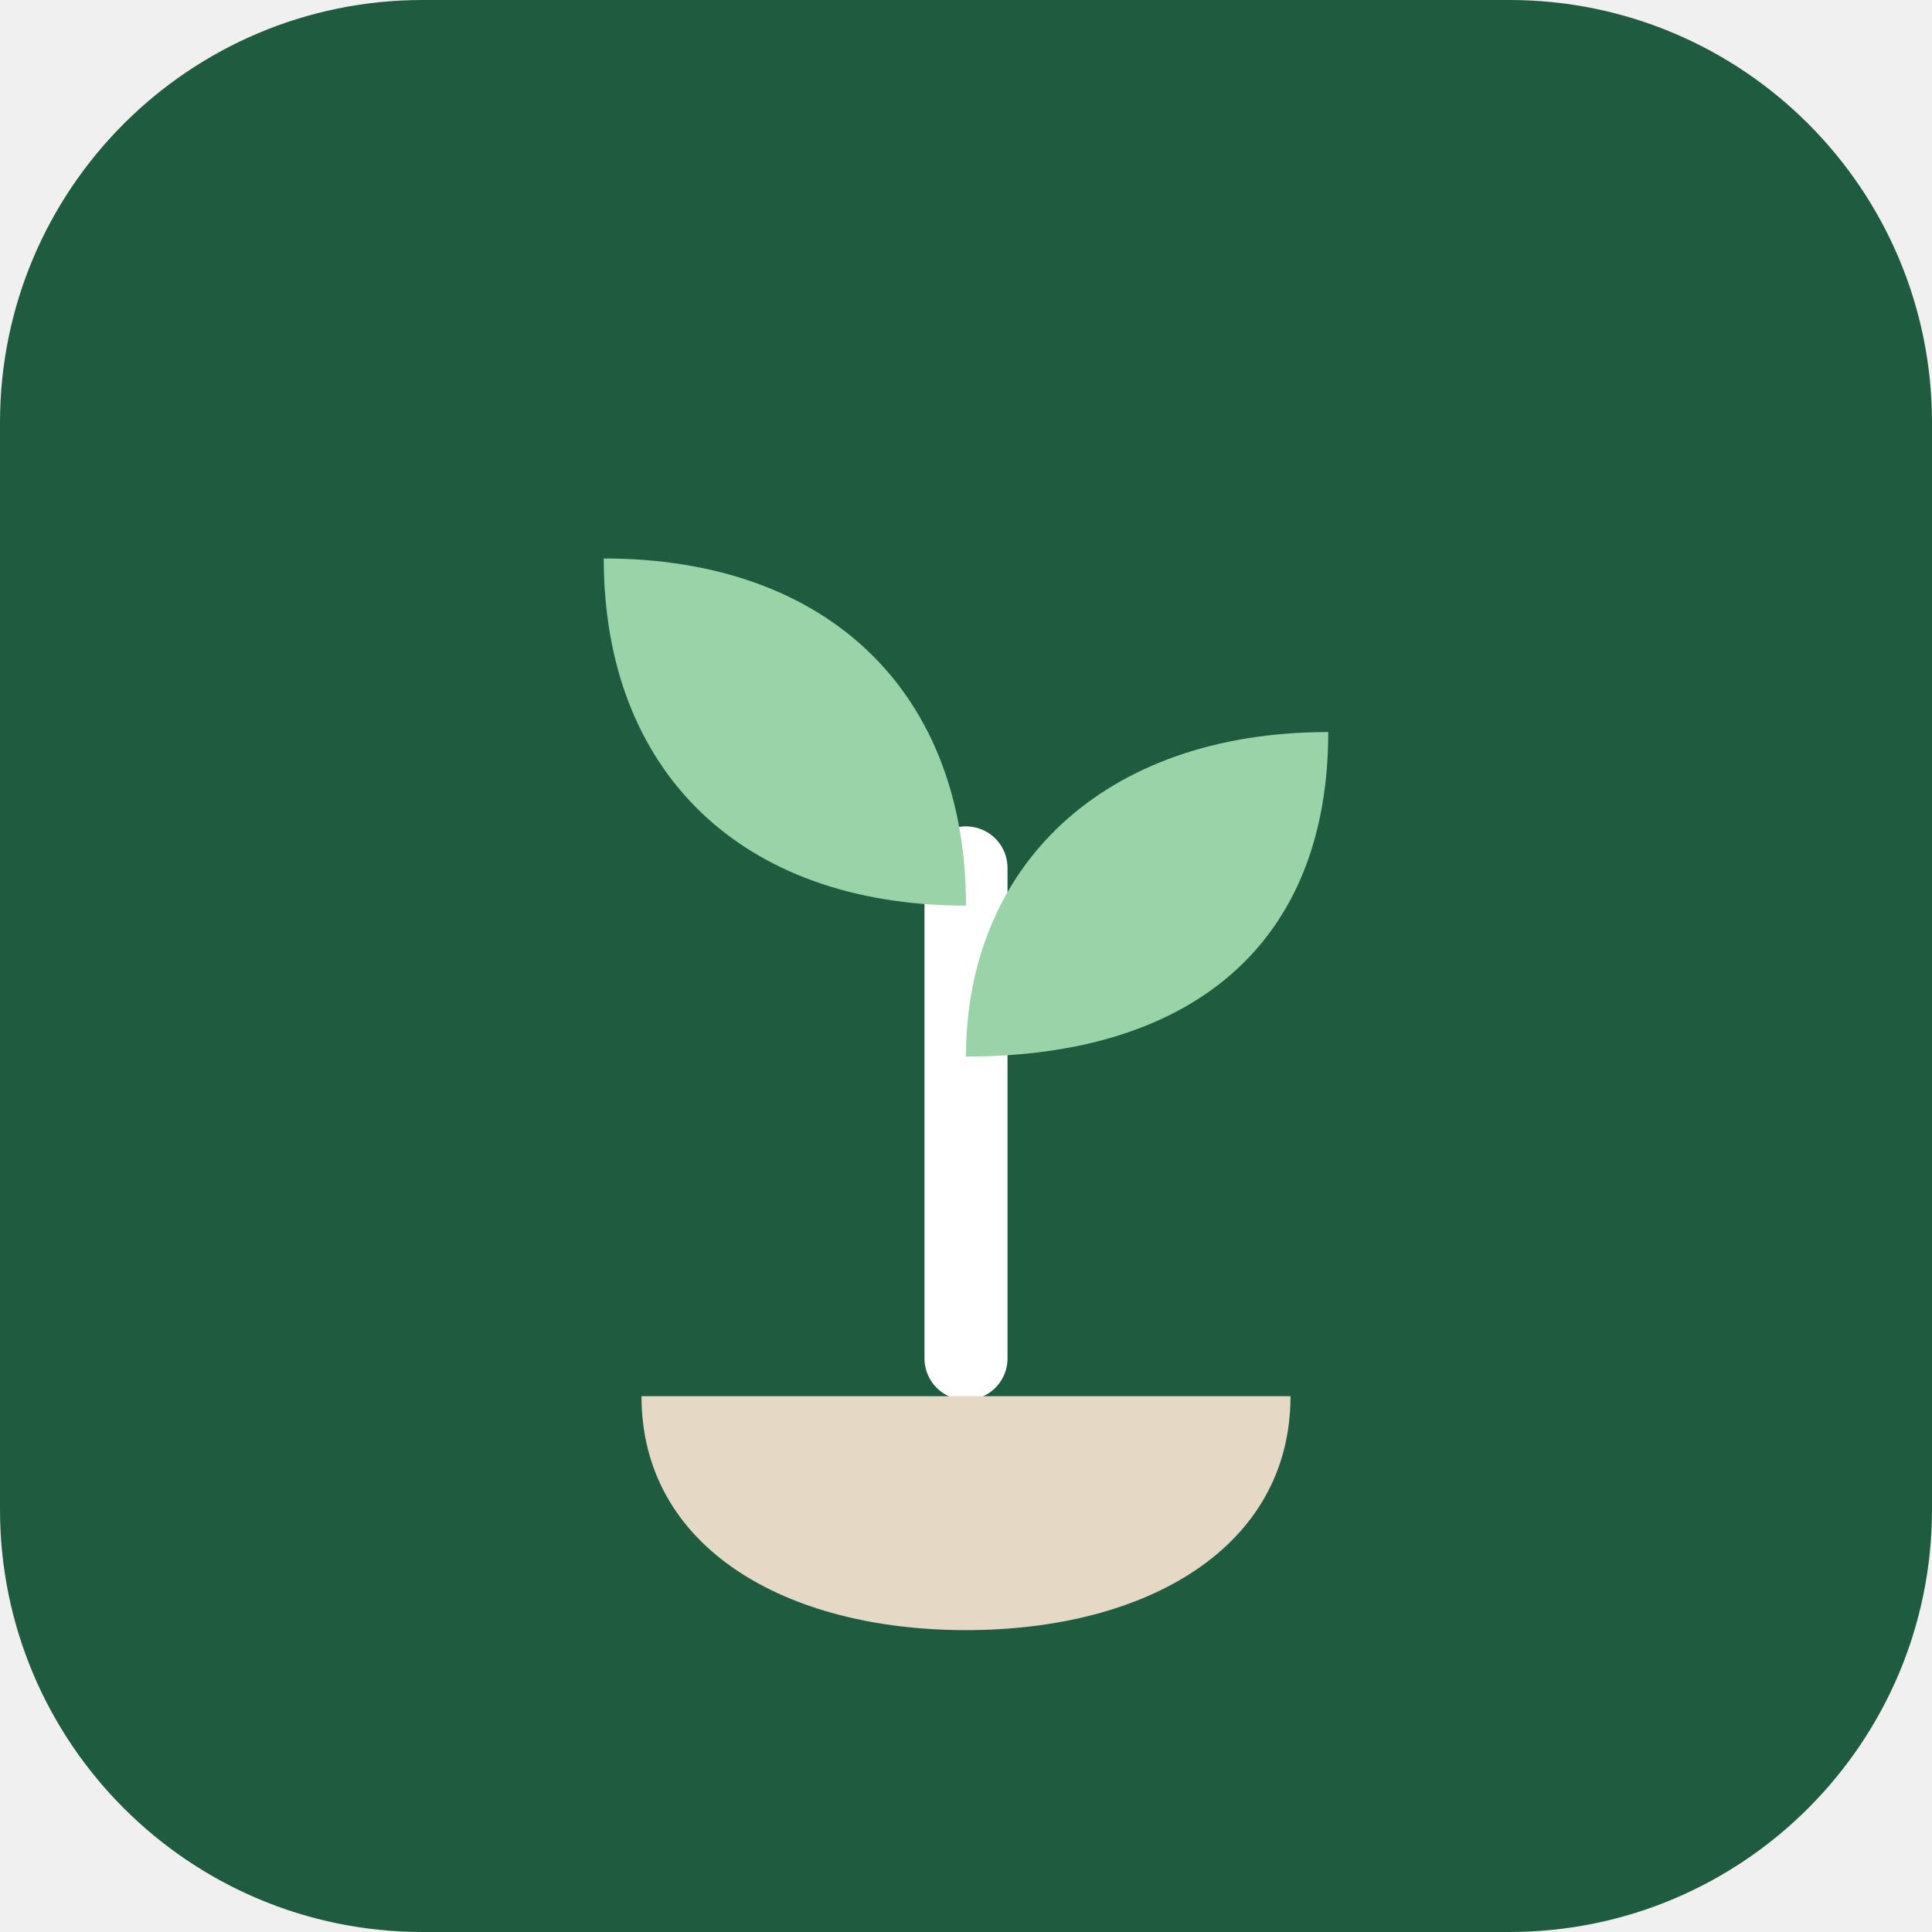
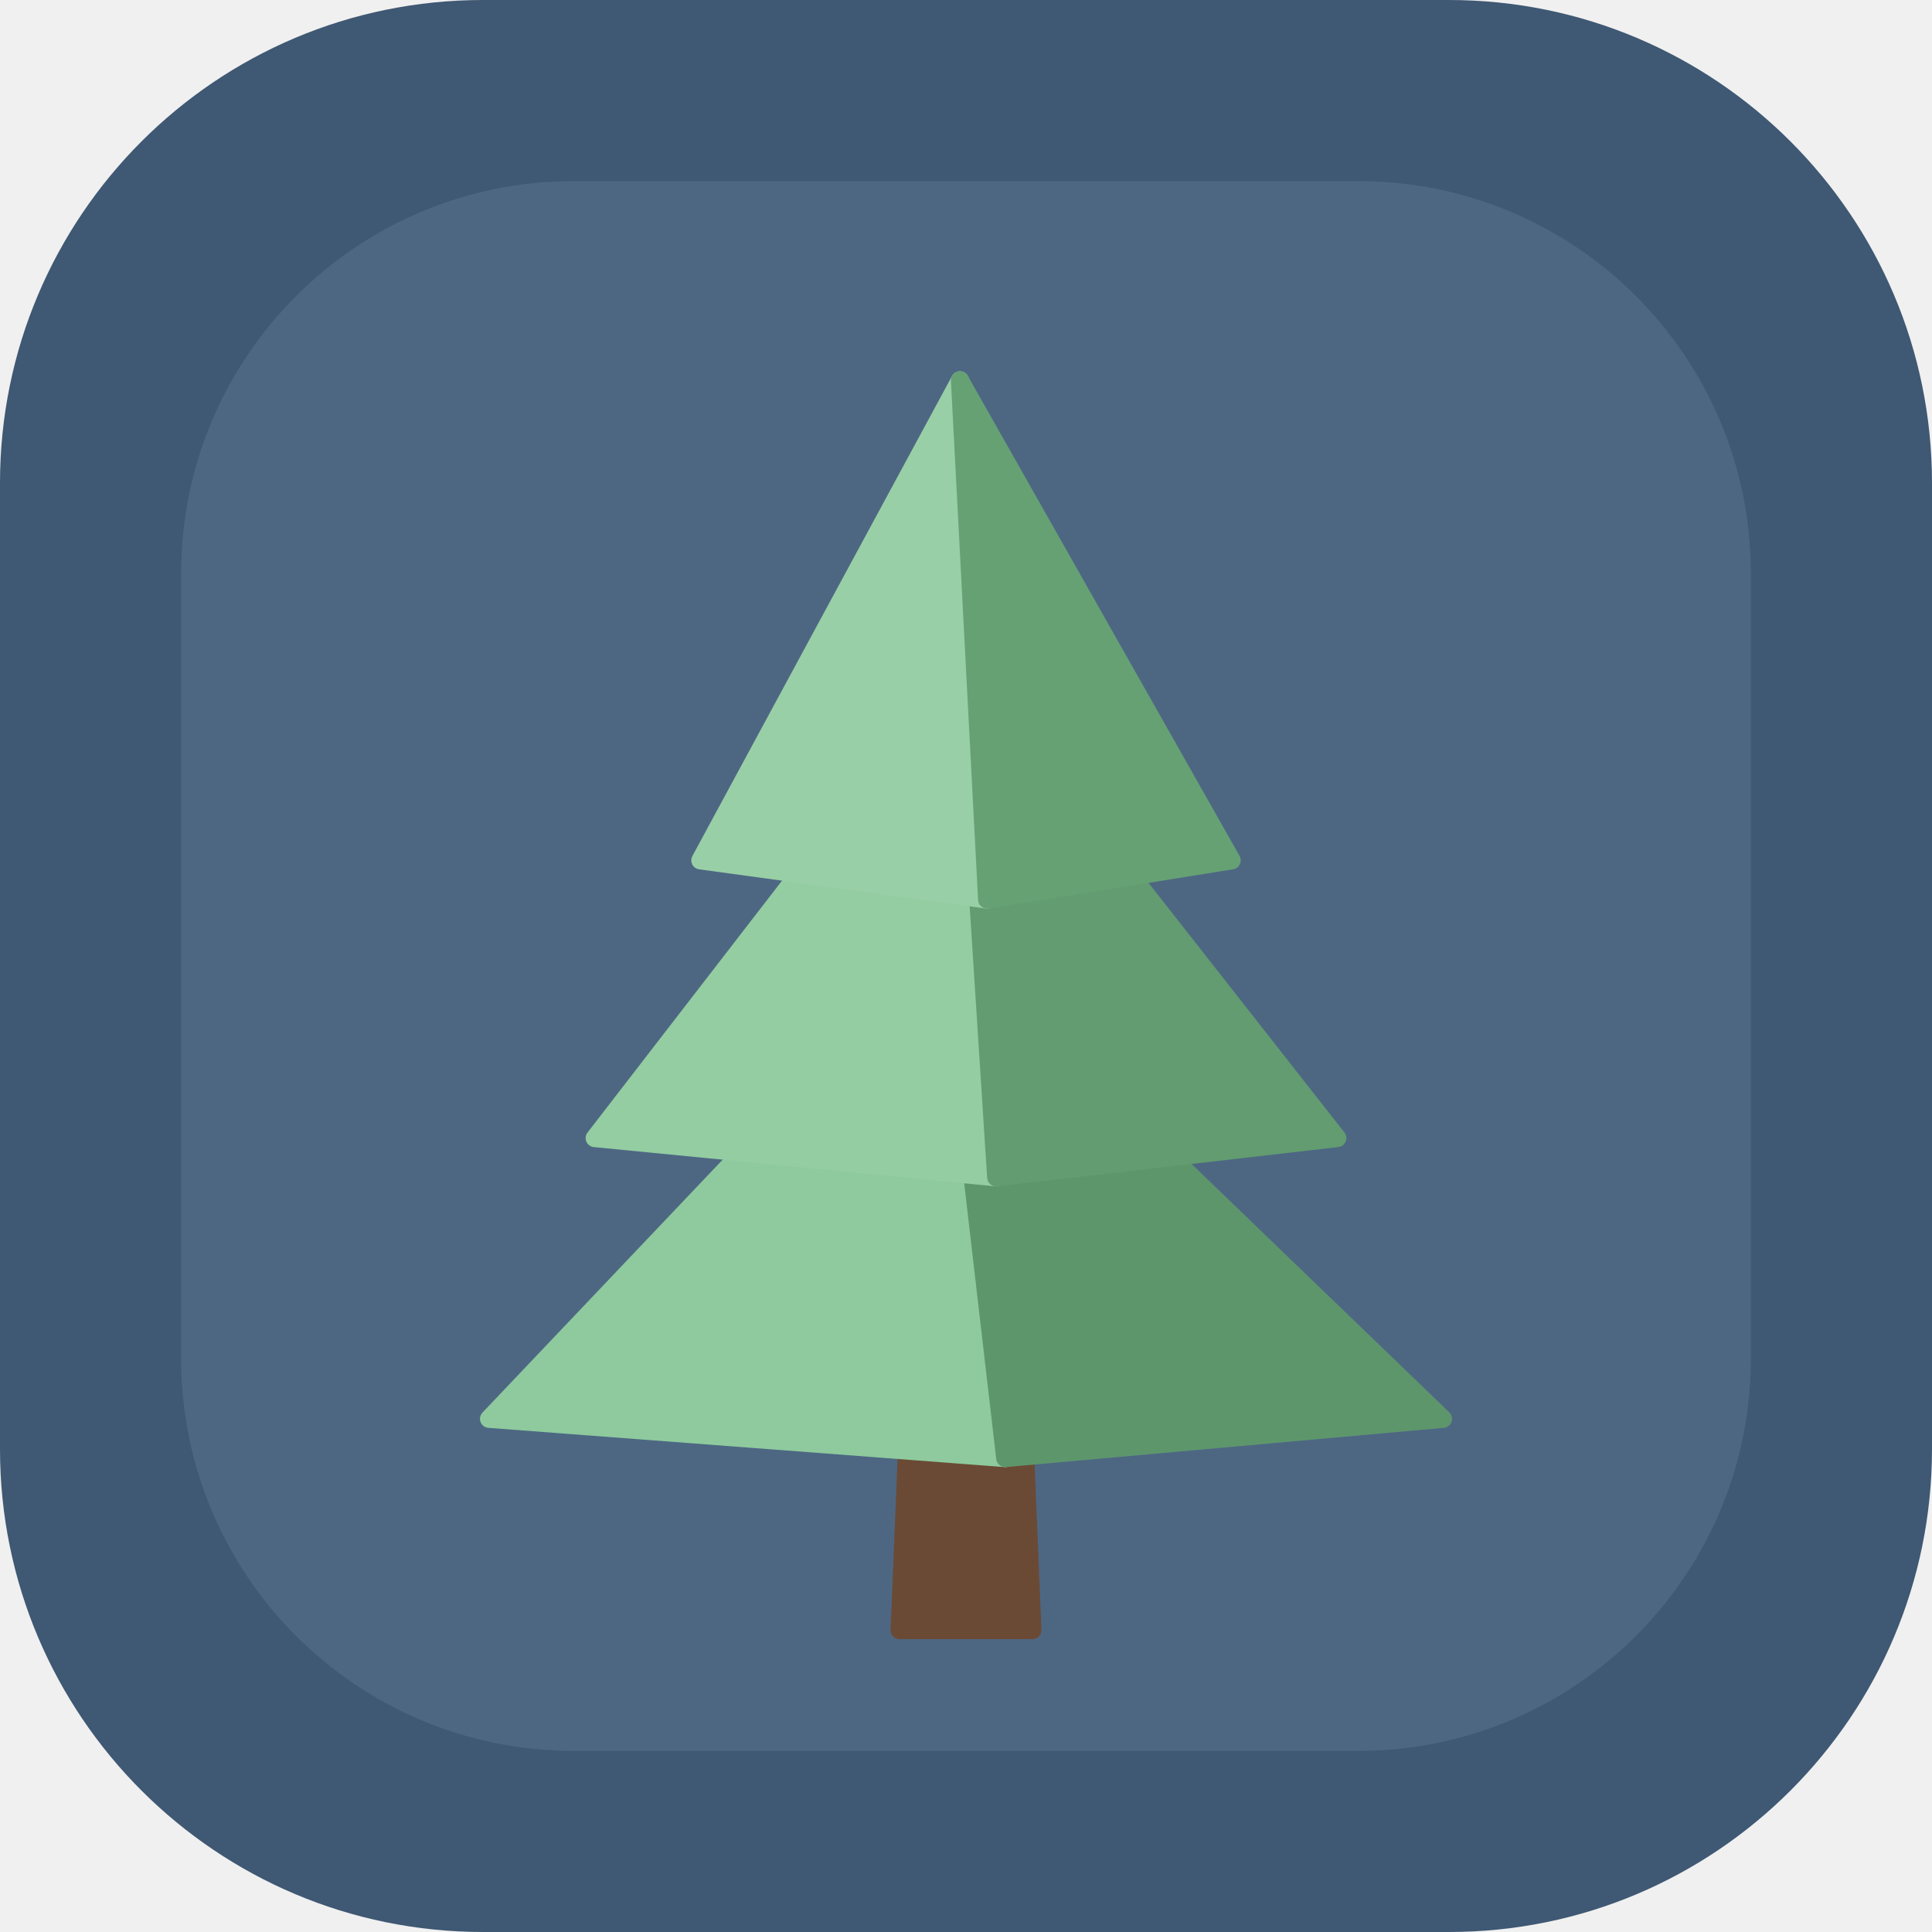
- <svg xmlns="http://www.w3.org/2000/svg" viewBox="0 0 512 512">
-   <rect width="512" height="512" rx="112" fill="#1f5c3f" />
-   <path d="M256 360V230" stroke="#fff" stroke-width="22" stroke-linecap="round" />
-   <path d="M256 240c-60 0-96-36-96-92 60 0 96 36 96 92zM256 280c0-50 36-86 96-86 0 56-36 86-96 86z" fill="#9bd3a8" />
-   <path d="M170 370h172c0 40-38 62-86 62s-86-22-86-62z" fill="#e5d8c5" />
+ <svg xmlns="http://www.w3.org/2000/svg" viewBox="0 0 64 64">
+   <rect width="64" height="64" rx="16" fill="#3F5873" />
+   <rect x="6" y="6" width="52" height="52" rx="13" fill="#4D6783" />
+   <polygon points="29.8,54.0 34.2,54.0 33.8,44.3 30.2,44.3" fill="#6B4A35" stroke="#6B4A35" stroke-width=".6" stroke-linejoin="round" />
+   <polygon points="16.2,47.0 31.3,31.1 33.3,48.3" fill="#8eca9d" stroke="#8eca9d" stroke-width=".6" stroke-linejoin="round" />
+   <polygon points="33.3,48.3 31.3,31.1 47.8,47.0" fill="#5e966c" stroke="#5e966c" stroke-width=".6" stroke-linejoin="round" />
+   <polygon points="19.7,37.7 31.9,21.9 33.0,39.0" fill="#94cda1" stroke="#94cda1" stroke-width=".6" stroke-linejoin="round" />
+   <polygon points="33.0,39.0 31.9,21.9 44.3,37.7" fill="#629c70" stroke="#629c70" stroke-width=".6" stroke-linejoin="round" />
+   <polygon points="23.2,28.5 31.8,12.6 32.7,29.8" fill="#99cfa6" stroke="#99cfa6" stroke-width=".6" stroke-linejoin="round" />
+   <polygon points="32.7,29.8 31.8,12.6 40.8,28.5" fill="#66a174" stroke="#66a174" stroke-width=".6" stroke-linejoin="round" />
</svg>
